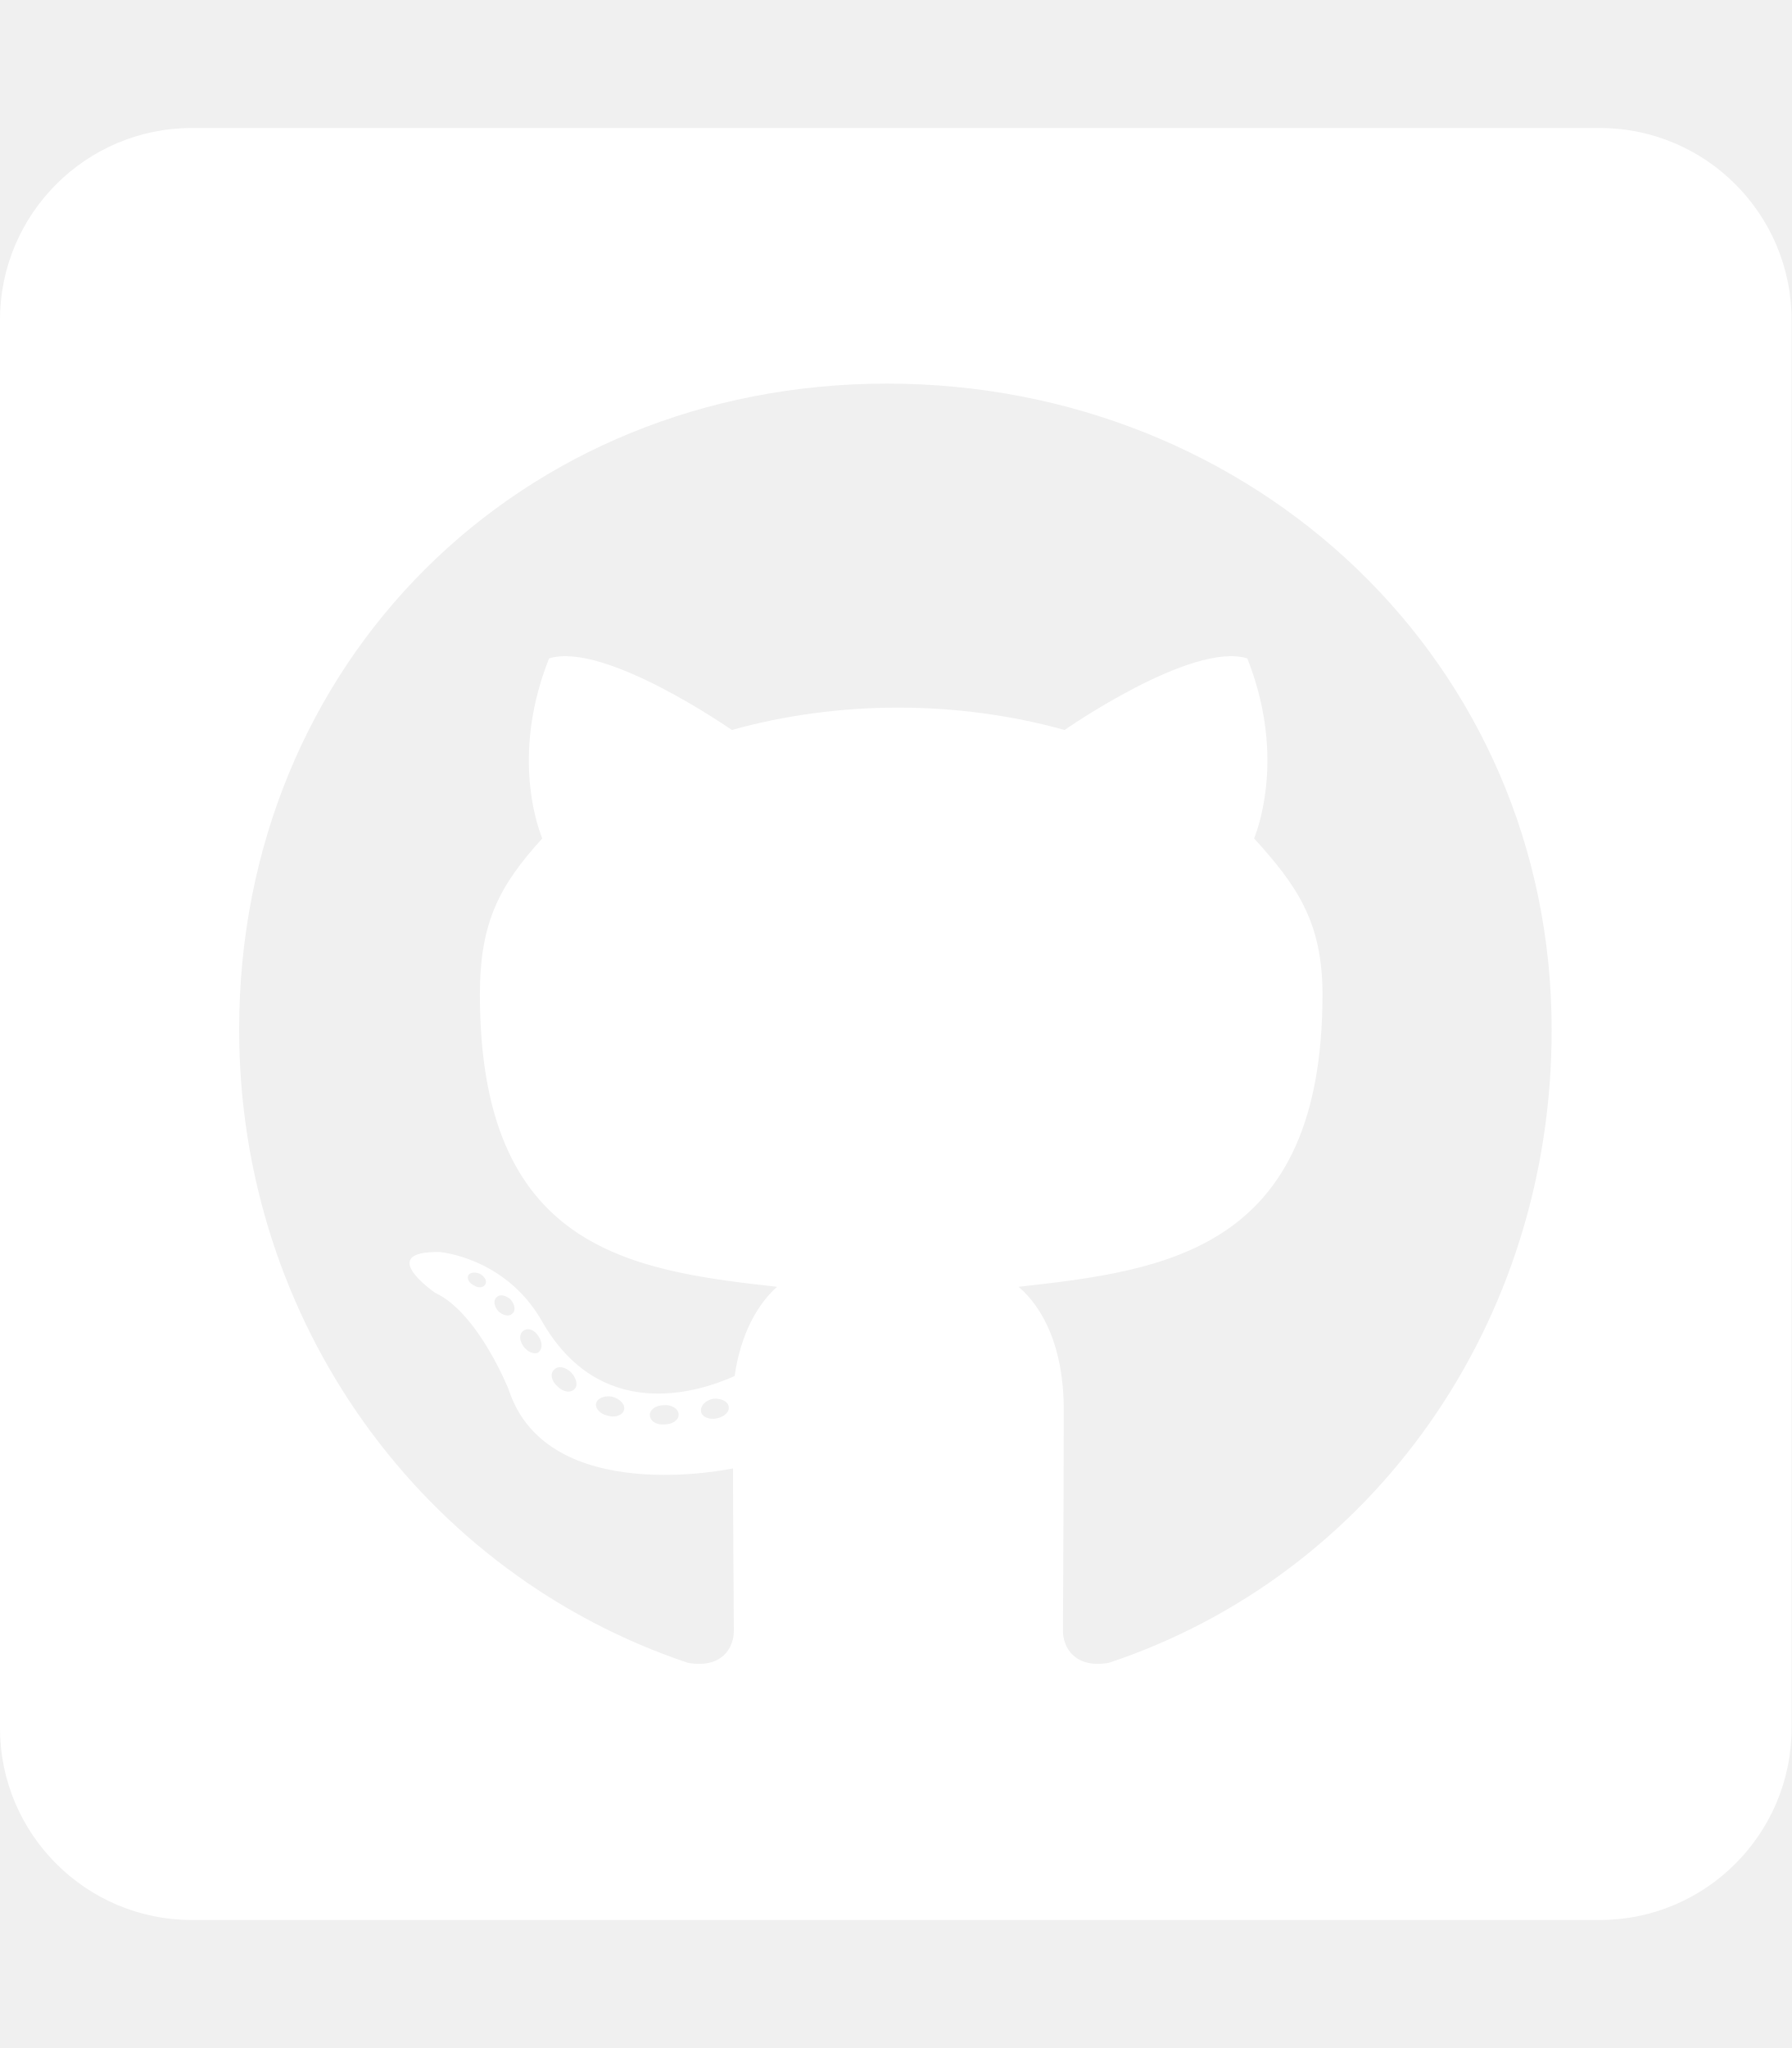
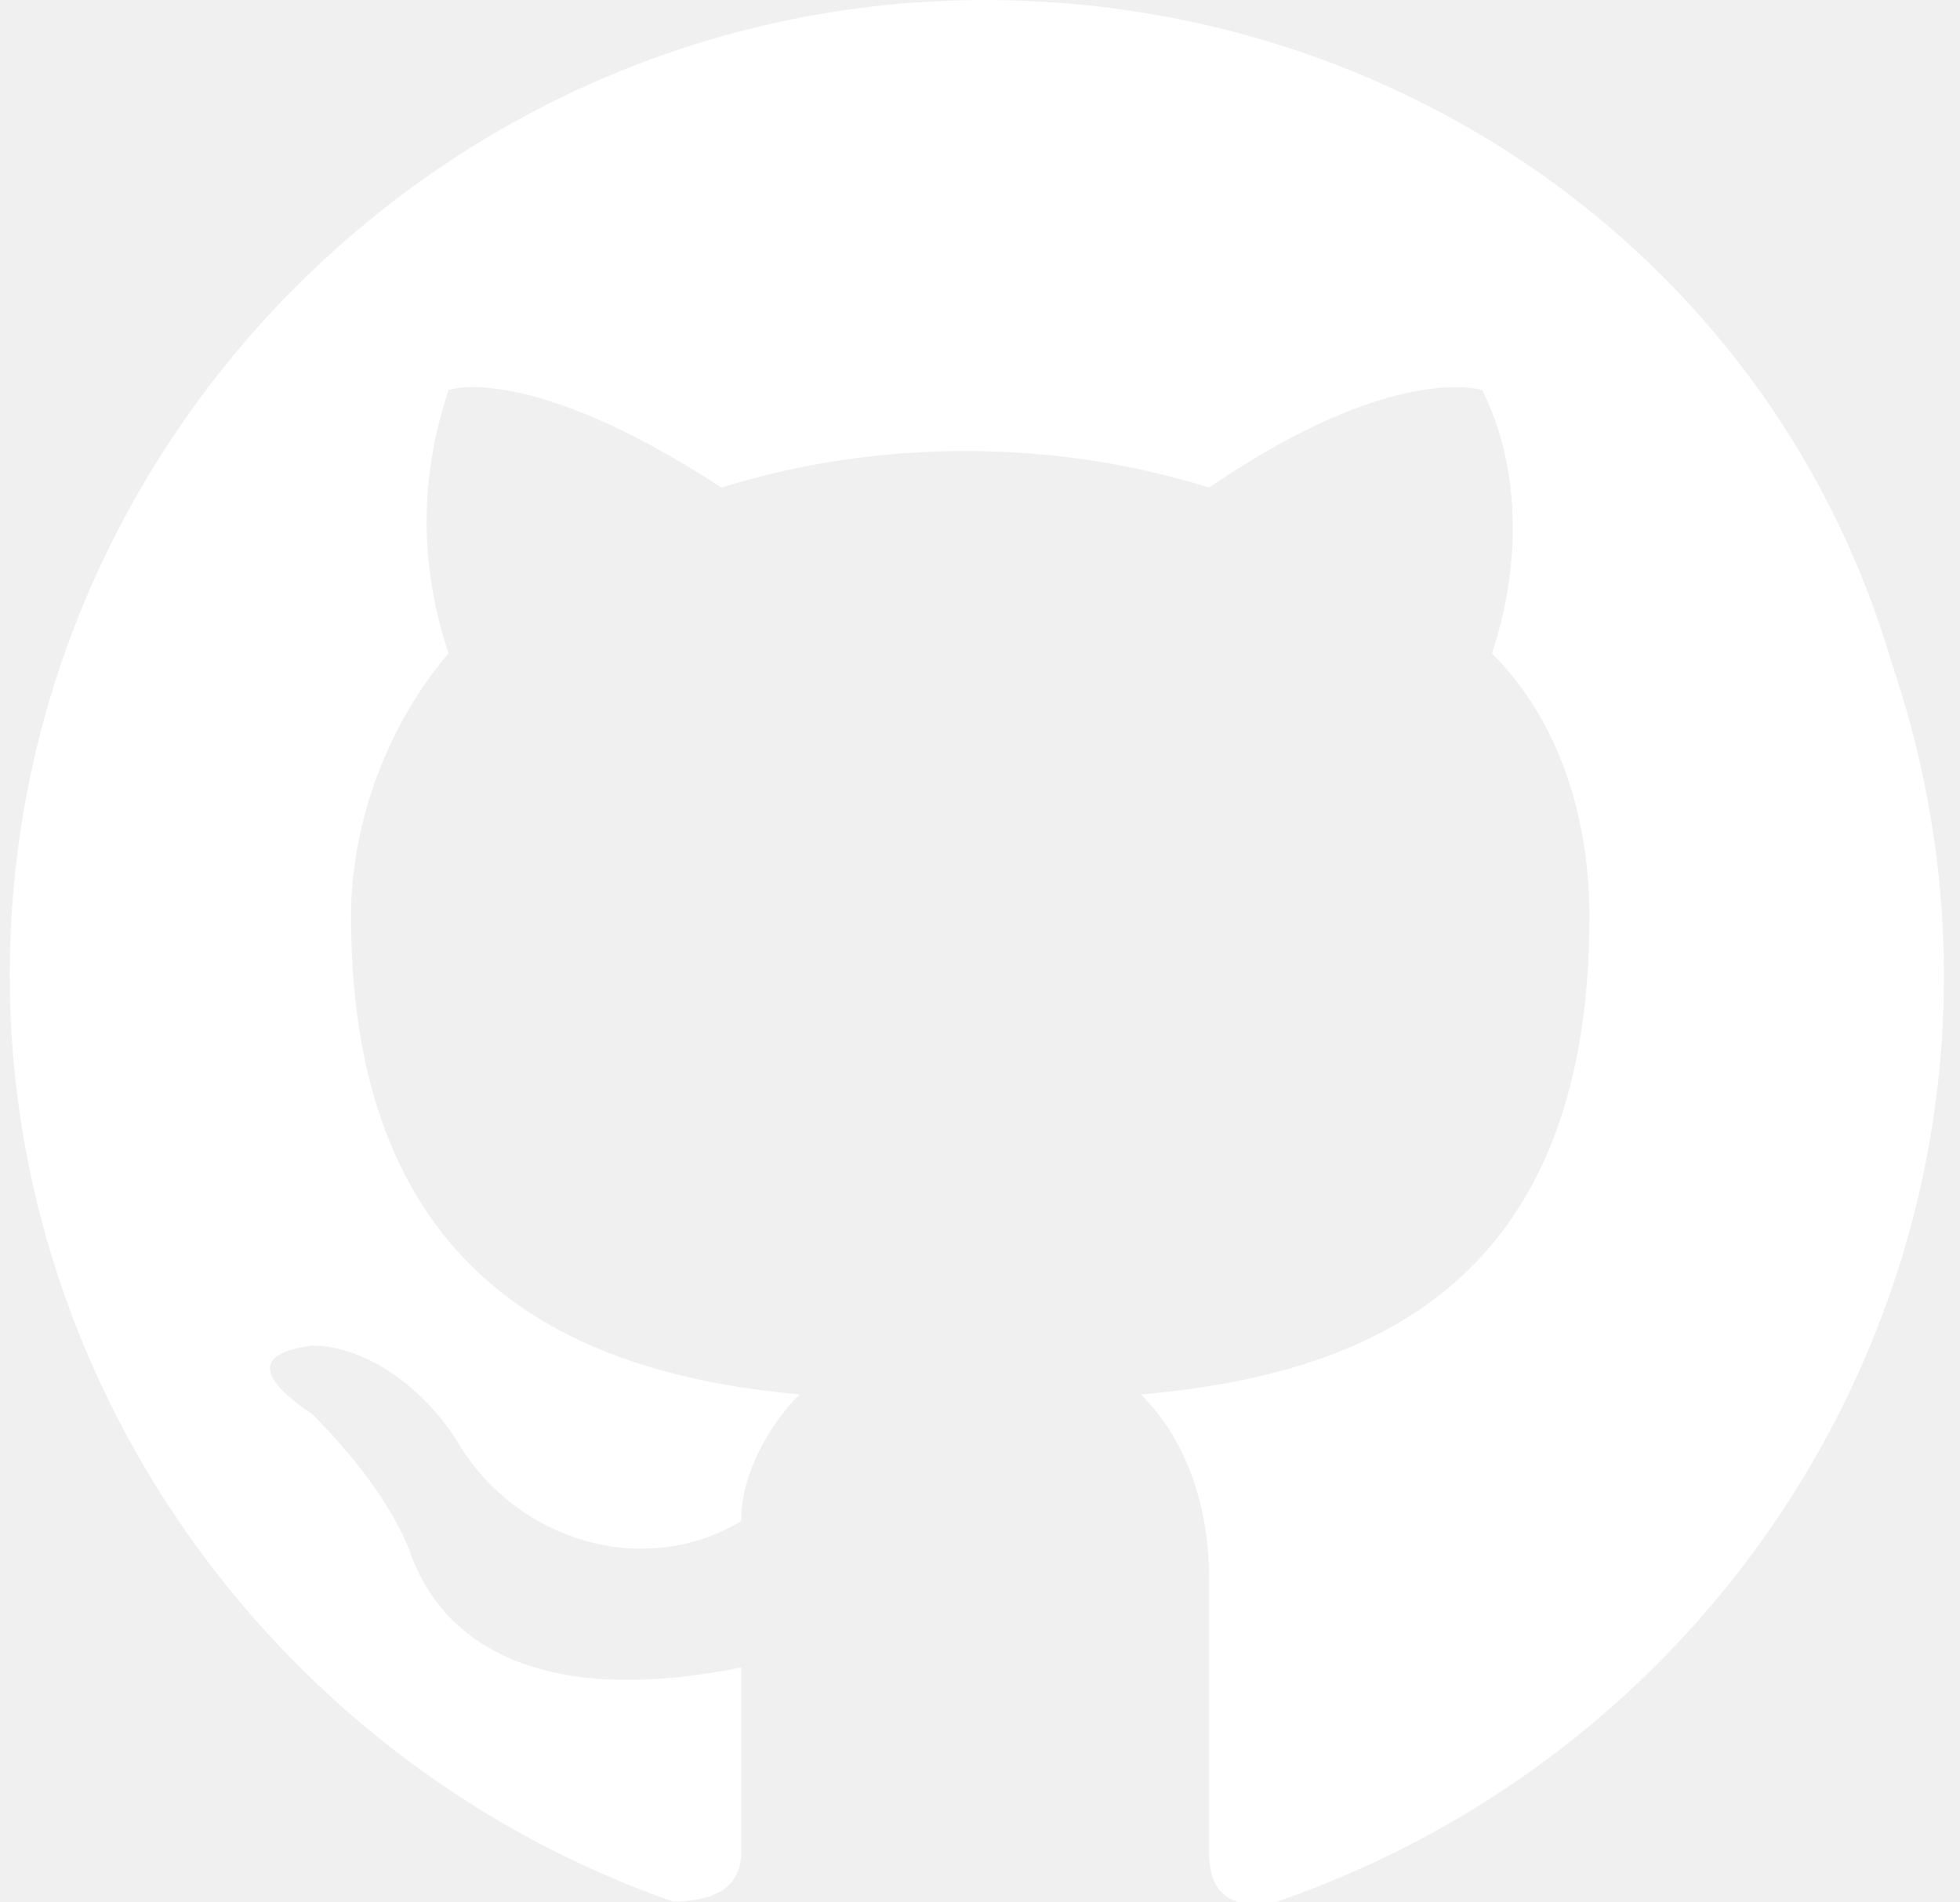
- <svg xmlns="http://www.w3.org/2000/svg" viewBox="0 0 448 512" fill="#fff">
-   <path d="M400 32H48C21.5 32 0 53.5 0 80v352c0 26.5 21.5 48 48 48h352c26.5 0 48-21.5 48-48V80c0-26.5-21.5-48-48-48zM277.3 415.7c-8.4 1.5-11.5-3.7-11.5-8 0-5.4.2-33 .2-55.3 0-15.6-5.2-25.5-11.3-30.7 37-4.1 76-9.2 76-73.1 0-18.2-6.5-27.3-17.1-39 1.7-4.3 7.4-22-1.7-45-13.9-4.3-45.7 17.9-45.7 17.9-13.2-3.7-27.5-5.6-41.6-5.6-14.1 0-28.4 1.9-41.6 5.6 0 0-31.8-22.2-45.7-17.9-9.1 22.9-3.5 40.6-1.7 45-10.6 11.7-15.6 20.8-15.6 39 0 63.6 37.3 69 74.3 73.1-4.8 4.3-9.1 11.7-10.6 22.3-9.5 4.3-33.8 11.7-48.3-13.9-9.1-15.8-25.5-17.1-25.5-17.1-16.2-.2-1.1 10.2-1.1 10.2 10.8 5 18.4 24.2 18.4 24.2 9.7 29.7 56.1 19.7 56.1 19.7 0 13.9.2 36.5.2 40.6 0 4.3-3 9.5-11.5 8-66-22.1-112.2-84.9-112.2-158.3 0-91.8 70.2-161.5 162-161.5S388 165.6 388 257.4c.1 73.4-44.7 136.3-110.7 158.3zm-98.1-61.1c-1.9.4-3.7-.4-3.9-1.7-.2-1.5 1.1-2.8 3-3.2 1.9-.2 3.7.6 3.9 1.9.3 1.3-1 2.6-3 3zm-9.5-.9c0 1.3-1.5 2.4-3.5 2.4-2.2.2-3.7-.9-3.7-2.4 0-1.3 1.5-2.4 3.5-2.4 1.9-.2 3.7.9 3.7 2.4zm-13.7-1.1c-.4 1.3-2.4 1.9-4.1 1.3-1.9-.4-3.2-1.9-2.8-3.2.4-1.3 2.4-1.9 4.1-1.5 2 .6 3.3 2.1 2.8 3.4zm-12.3-5.4c-.9 1.1-2.8.9-4.3-.6-1.5-1.3-1.9-3.2-.9-4.1.9-1.1 2.8-.9 4.3.6 1.3 1.3 1.8 3.3.9 4.1zm-9.1-9.1c-.9.6-2.6 0-3.7-1.5s-1.1-3.2 0-3.9c1.1-.9 2.8-.2 3.7 1.3 1.1 1.5 1.1 3.3 0 4.1zm-6.5-9.7c-.9.9-2.4.4-3.5-.6-1.1-1.3-1.3-2.8-.4-3.5.9-.9 2.4-.4 3.5.6 1.1 1.3 1.3 2.8.4 3.5zm-6.7-7.4c-.4.9-1.7 1.1-2.8.4-1.3-.6-1.9-1.7-1.5-2.6.4-.6 1.5-.9 2.8-.4 1.3.7 1.9 1.8 1.5 2.6z" />
+ <svg xmlns="http://www.w3.org/2000/svg" id="github" version="1.1" viewBox="0 0 20.1 19.5">
+   <defs>
+     <style>
+       .st0 {
+         fill: #fff;
+       }
+     </style>
+   </defs>
+   <path class="st0" d="M10.1,0C4.6,0,.1,4.5.1,10c0,4.3,2.8,8.1,6.8,9.5.5,0,.7-.2.7-.5s0-1,0-1.9c-2.5.5-3.2-.6-3.4-1.2-.2-.5-.6-1-1-1.4-.3-.2-.8-.6,0-.7.6,0,1.2.5,1.5,1,.6,1,1.9,1.4,2.9.8,0,0,0,0,0,0,0-.5.3-1,.6-1.3-2.2-.2-4.6-1.1-4.6-4.9,0-1,.4-2,1-2.7-.3-.9-.3-1.8,0-2.7,0,0,.8-.3,2.8,1,1.6-.5,3.4-.5,5,0,1.9-1.3,2.8-1,2.8-1,.4.8.4,1.8.1,2.7.7.7,1,1.7,1,2.7,0,3.8-2.3,4.7-4.6,4.9.5.5.7,1.2.7,1.9,0,1.3,0,2.4,0,2.8s.2.6.7.5c5.2-1.8,8.1-7.4,6.3-12.7C18.2,2.7,14.4,0,10.1,0Z" />
</svg>
